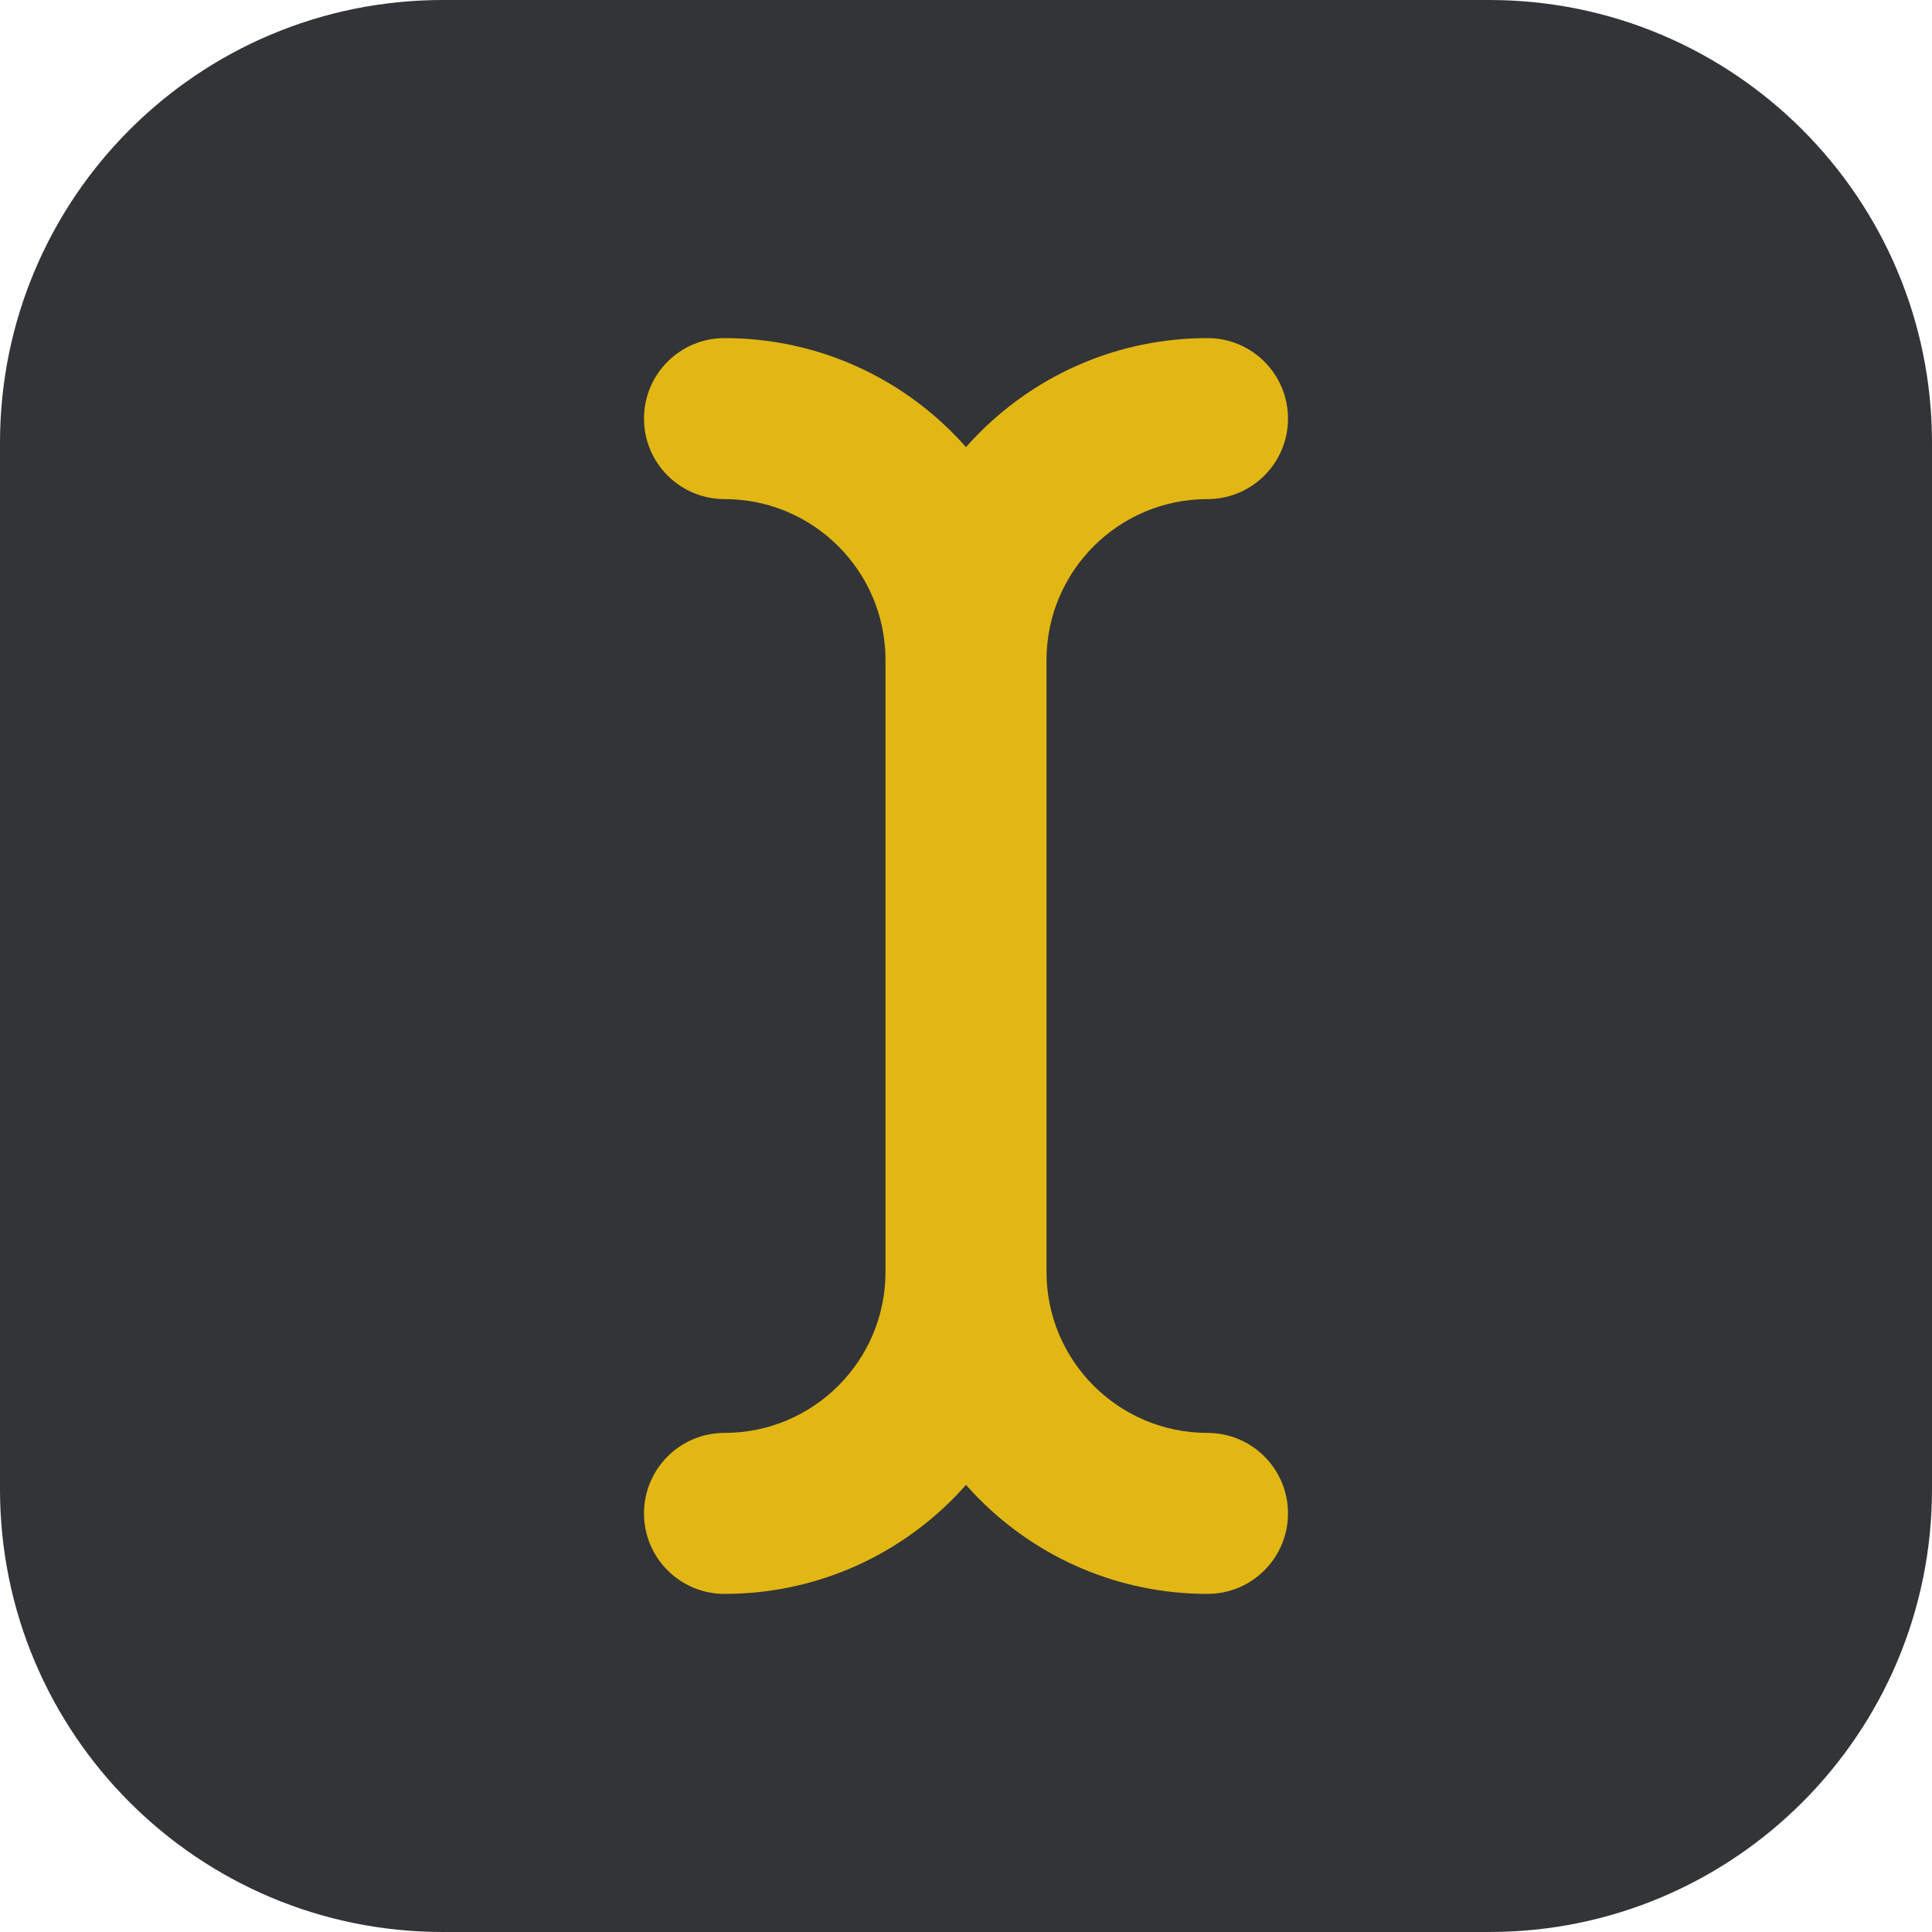
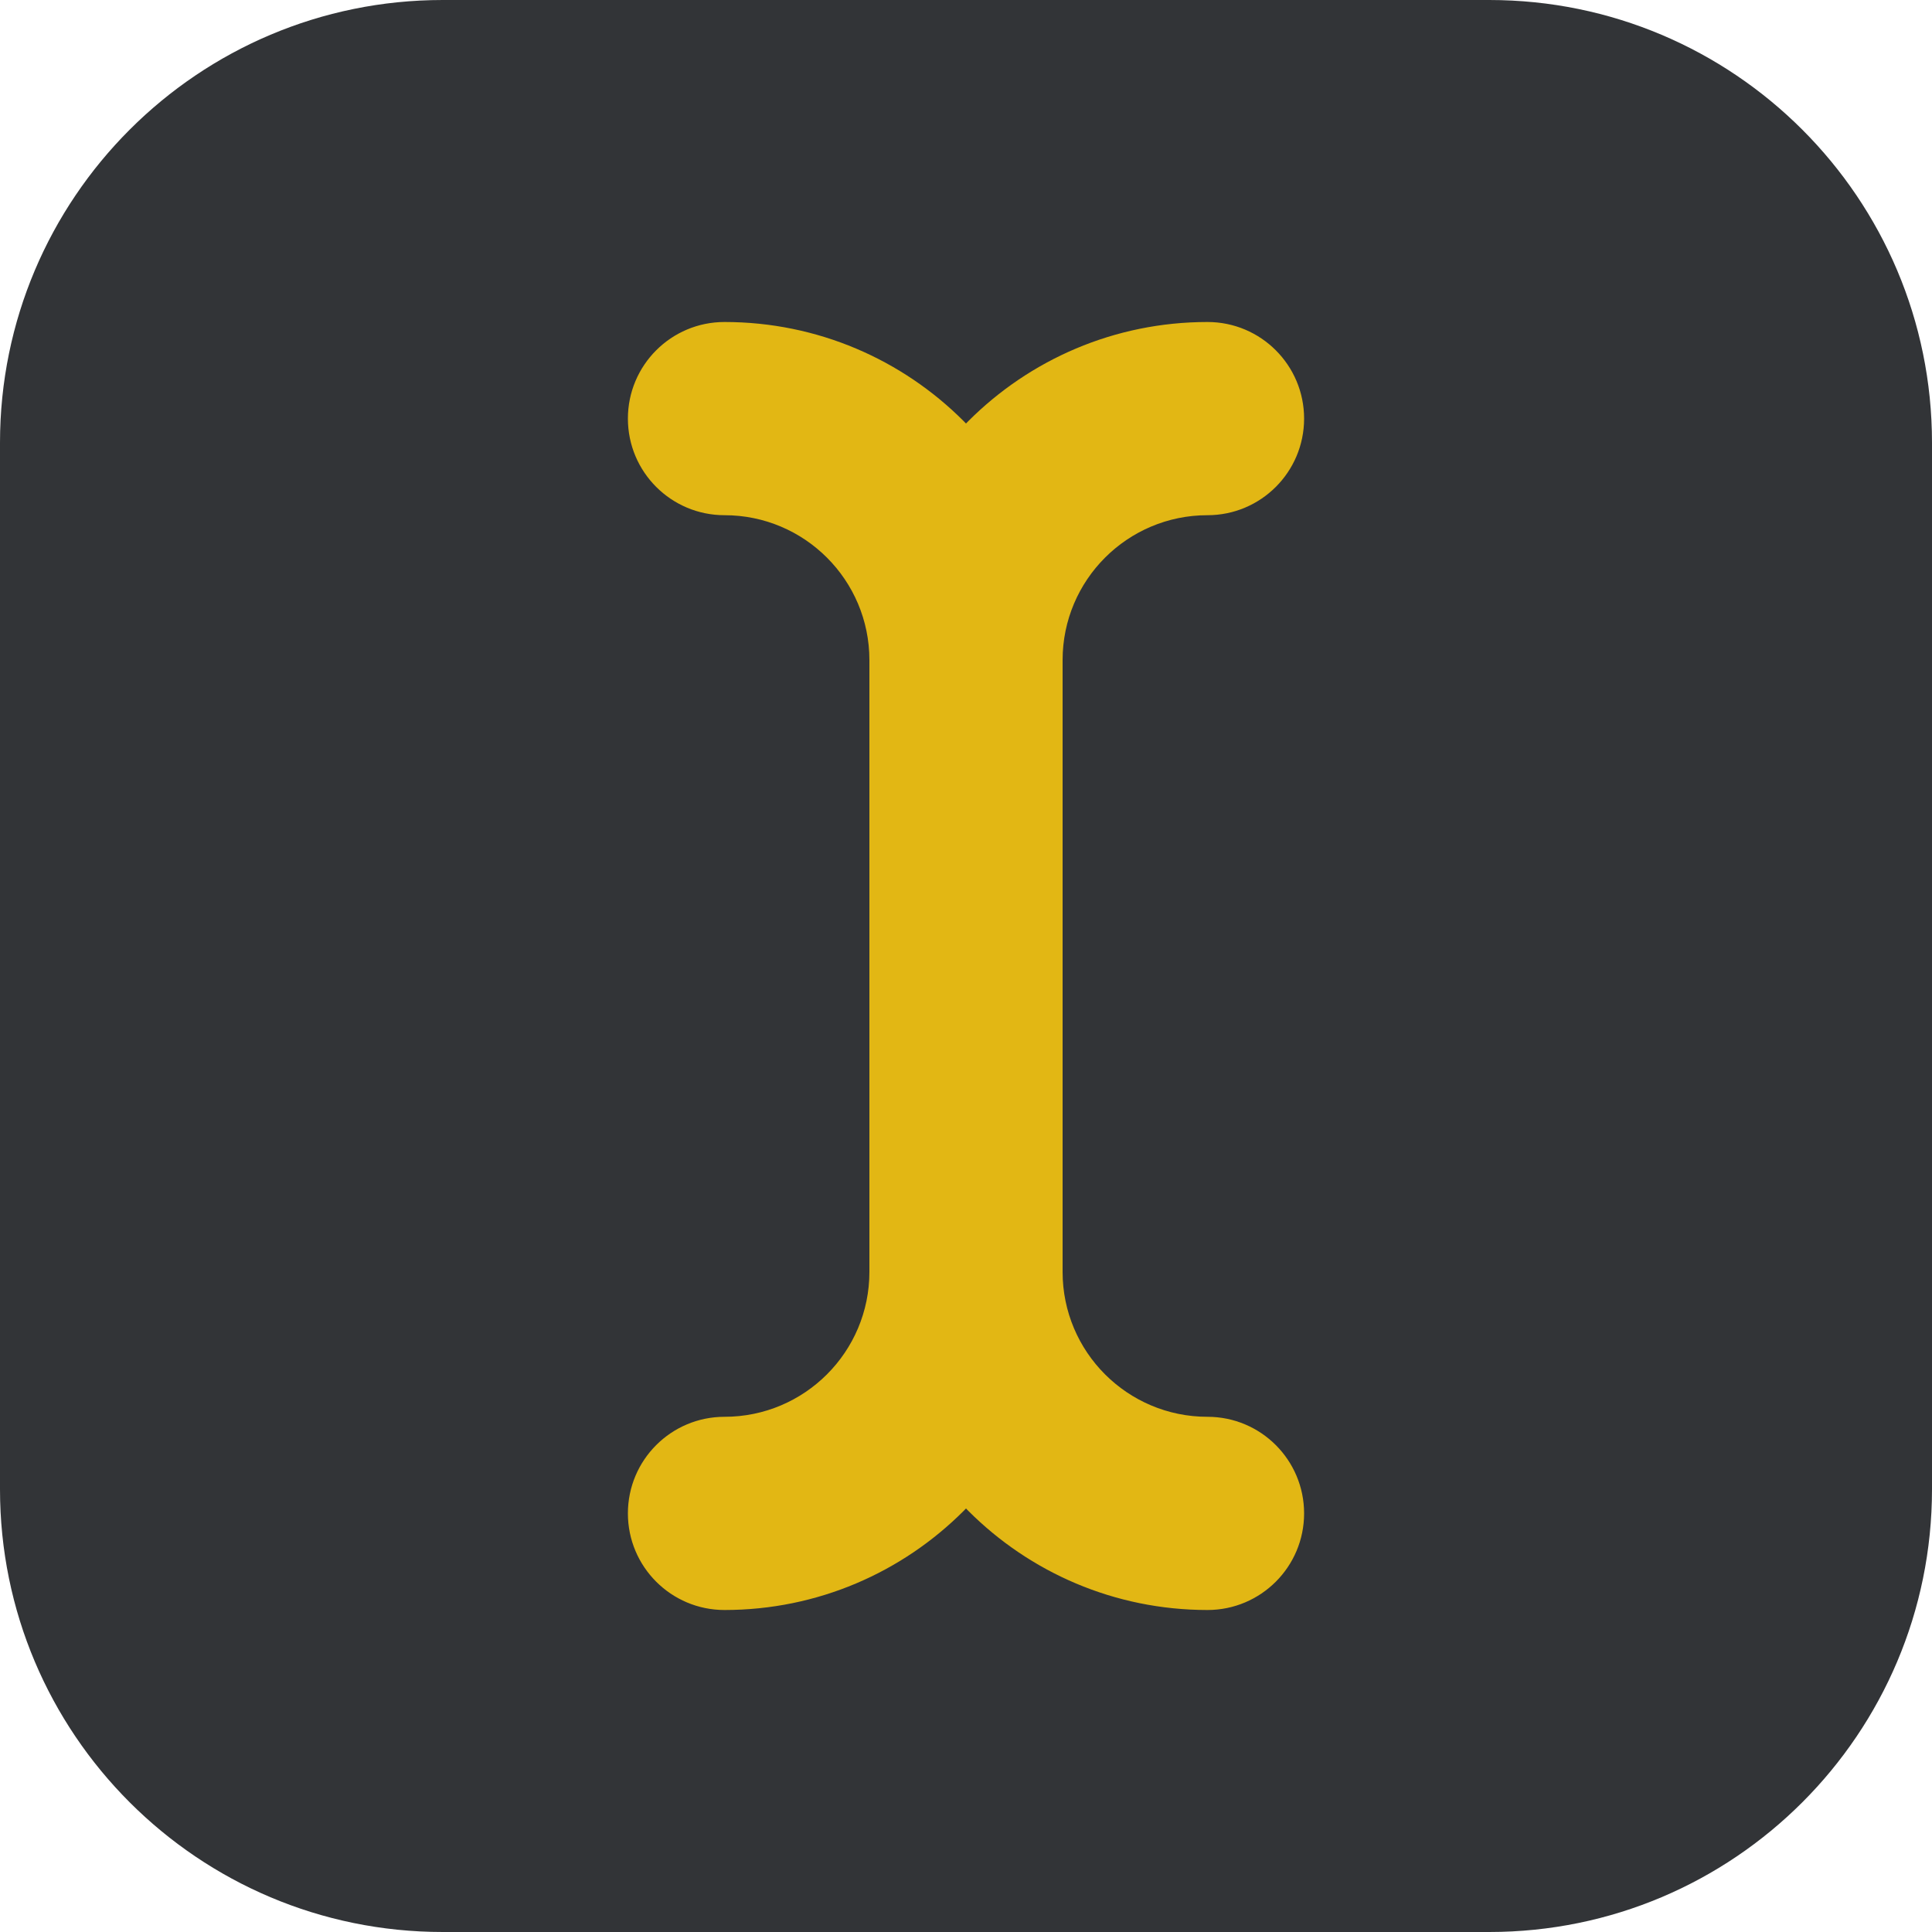
<svg xmlns="http://www.w3.org/2000/svg" viewBox="0 0 48 48">
  <rect width="48" height="48" rx="11" fill="#323437" />
-   <path transform="translate(4.8 4.8) scale(0.8)" fill="#e2b714" d="M16.5 4.5A10 10 0 0 1 26.5 14.5A2.5 2.5 0 0 1 21.5 14.5A5 5 0 0 0 16.5 9.5A2.5 2.5 0 0 1 16.5 4.5ZM21.5 14.5A10 10 0 0 1 31.5 4.5A2.5 2.5 0 0 1 31.5 9.5A5 5 0 0 0 26.5 14.5A2.5 2.5 0 0 1 21.5 14.5ZM21.5 14.5A2.5 2.5 0 0 1 26.5 14.5L26.5 33.5A2.5 2.5 0 0 1 21.5 33.5L21.5 14.5ZM26.5 33.5A10 10 0 0 1 16.5 43.5A2.5 2.5 0 0 1 16.5 38.5A5 5 0 0 0 21.5 33.5A2.5 2.5 0 0 1 26.5 33.5ZM31.5 43.5A10 10 0 0 1 21.5 33.5A2.5 2.5 0 0 1 26.5 33.5A5 5 0 0 0 31.5 38.5A2.5 2.5 0 0 1 31.5 43.5Z" />
+   <path transform="translate(4.8 4.8) scale(0.8)" fill="#e2b714" d="M16.5 4A10.5 10.5 0 0 1 27 14.5A3 3 0 0 1 21 14.5A4.5 4.5 0 0 0 16.5 10A3 3 0 0 1 16.5 4ZM21 14.5A10.5 10.5 0 0 1 31.5 4A3 3 0 0 1 31.5 10A4.5 4.5 0 0 0 27 14.5A3 3 0 0 1 21 14.5ZM21 14.5A3 3 0 0 1 27 14.5L27 33.5A3 3 0 0 1 21 33.5L21 14.5ZM27 33.5A10.5 10.5 0 0 1 16.5 44A3 3 0 0 1 16.5 38A4.5 4.5 0 0 0 21 33.5A3 3 0 0 1 27 33.5ZM31.5 44A10.5 10.5 0 0 1 21 33.5A3 3 0 0 1 27 33.5A4.5 4.5 0 0 0 31.5 38A3 3 0 0 1 31.5 44Z" />
</svg>
